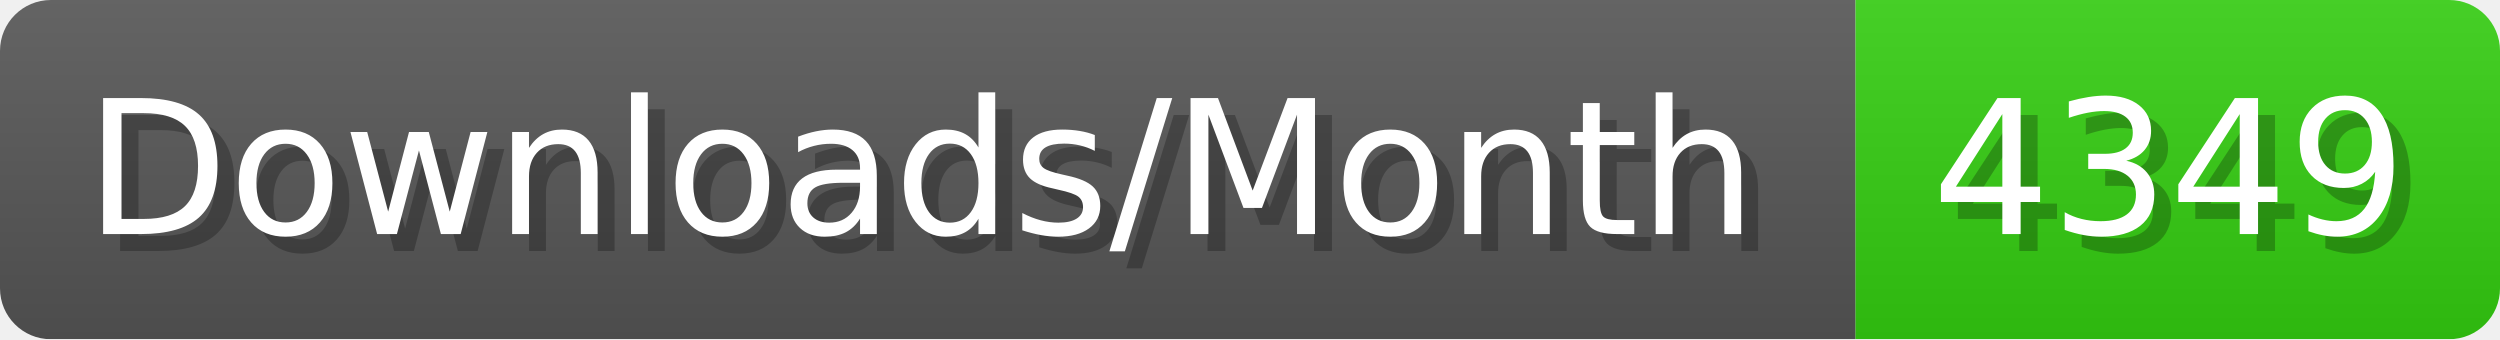
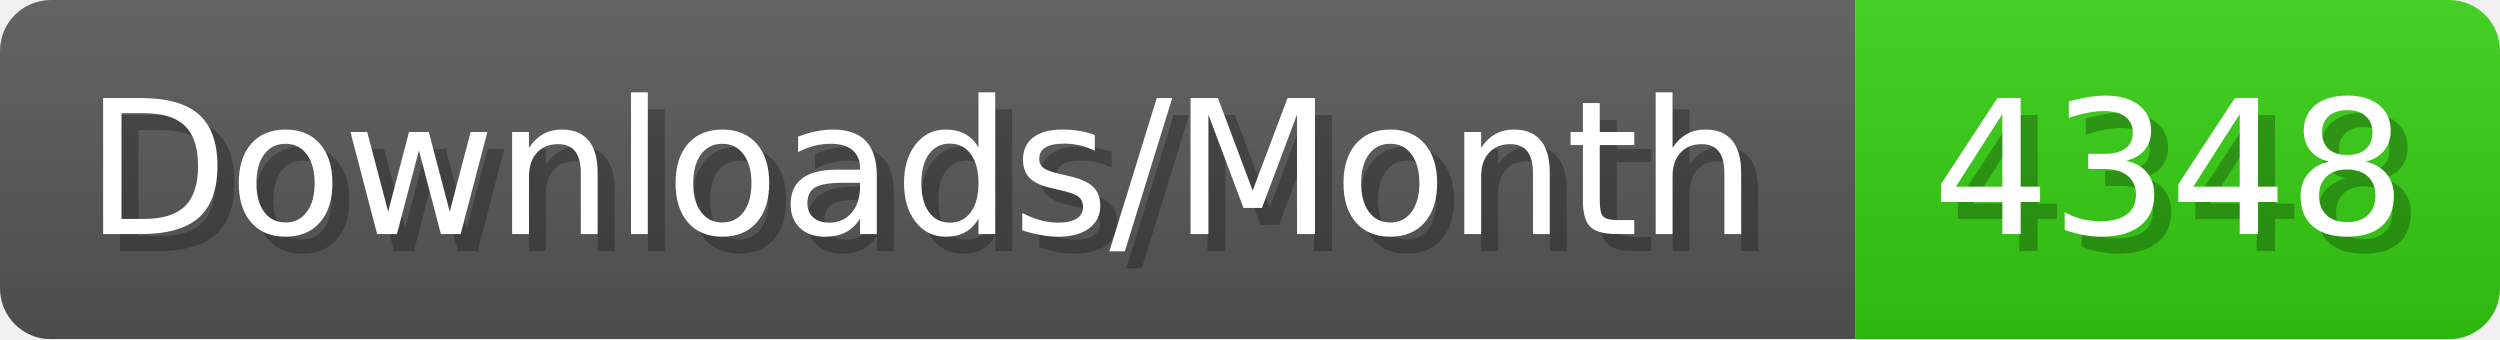
- <svg xmlns="http://www.w3.org/2000/svg" width="147.4" height="20" viewBox="0 0 1474 200" role="img" aria-label="Downloads/Month: 4349">
+ <svg xmlns="http://www.w3.org/2000/svg" width="147.4" height="20" viewBox="0 0 1474 200" role="img" aria-label="Downloads/Month: 4348">
  <linearGradient id="YlXUI" x2="0" y2="100%">
    <stop offset="0" stop-opacity=".1" stop-color="#EEE" />
    <stop offset="1" stop-opacity=".1" />
  </linearGradient>
  <mask id="JHhop">
    <rect width="1474" height="200" rx="30" fill="#FFF" />
  </mask>
  <g mask="url(#JHhop)">
    <rect width="1094" height="200" fill="#555" />
    <rect width="380" height="200" fill="#3C1" x="1094" />
    <rect width="1474" height="200" fill="url(#YlXUI)" />
  </g>
  <g aria-hidden="true" fill="#fff" text-anchor="start" font-family="Verdana,DejaVu Sans,sans-serif" font-size="110">
    <text x="60" y="148" textLength="994" fill="#000" opacity="0.25">Downloads/Month</text>
    <text x="50" y="138" textLength="994">Downloads/Month</text>
-     <text x="1149" y="148" textLength="280" fill="#000" opacity="0.25">4349</text>
-     <text x="1139" y="138" textLength="280">4349</text>
+     <text x="1149" y="148" textLength="280" fill="#000" opacity="0.25">4348</text>
+     <text x="1139" y="138" textLength="280">4348</text>
  </g>
</svg>
